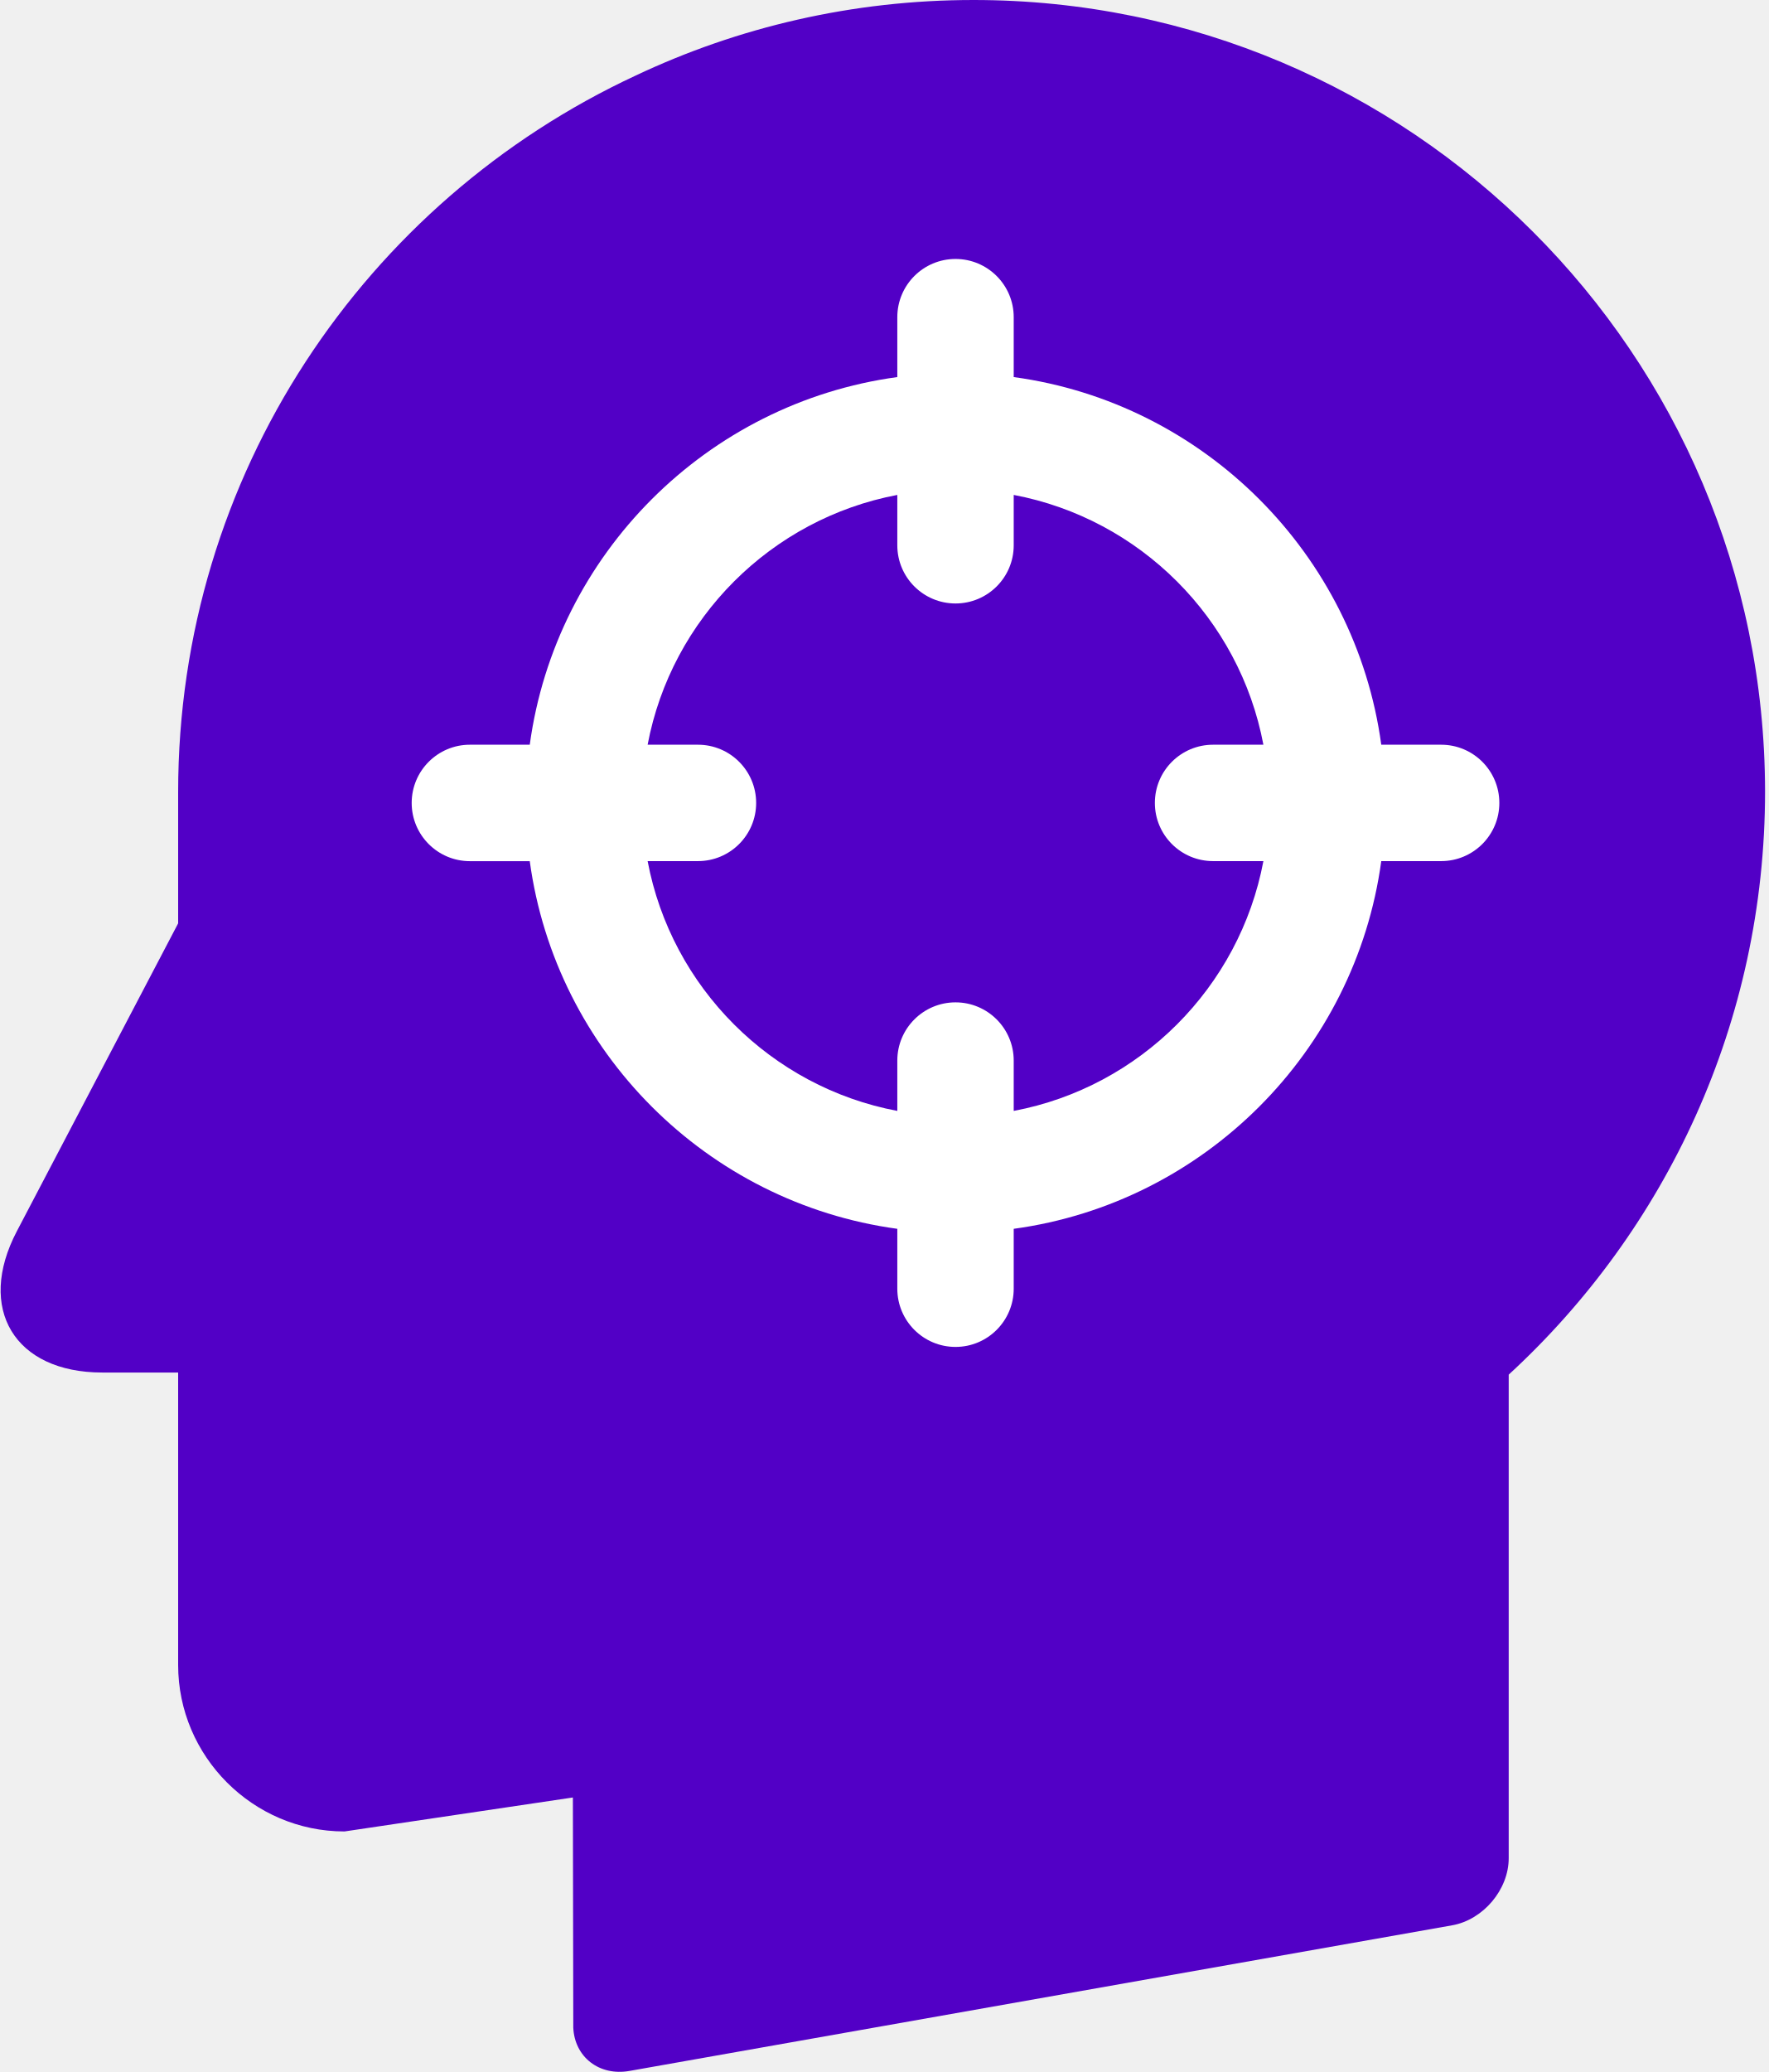
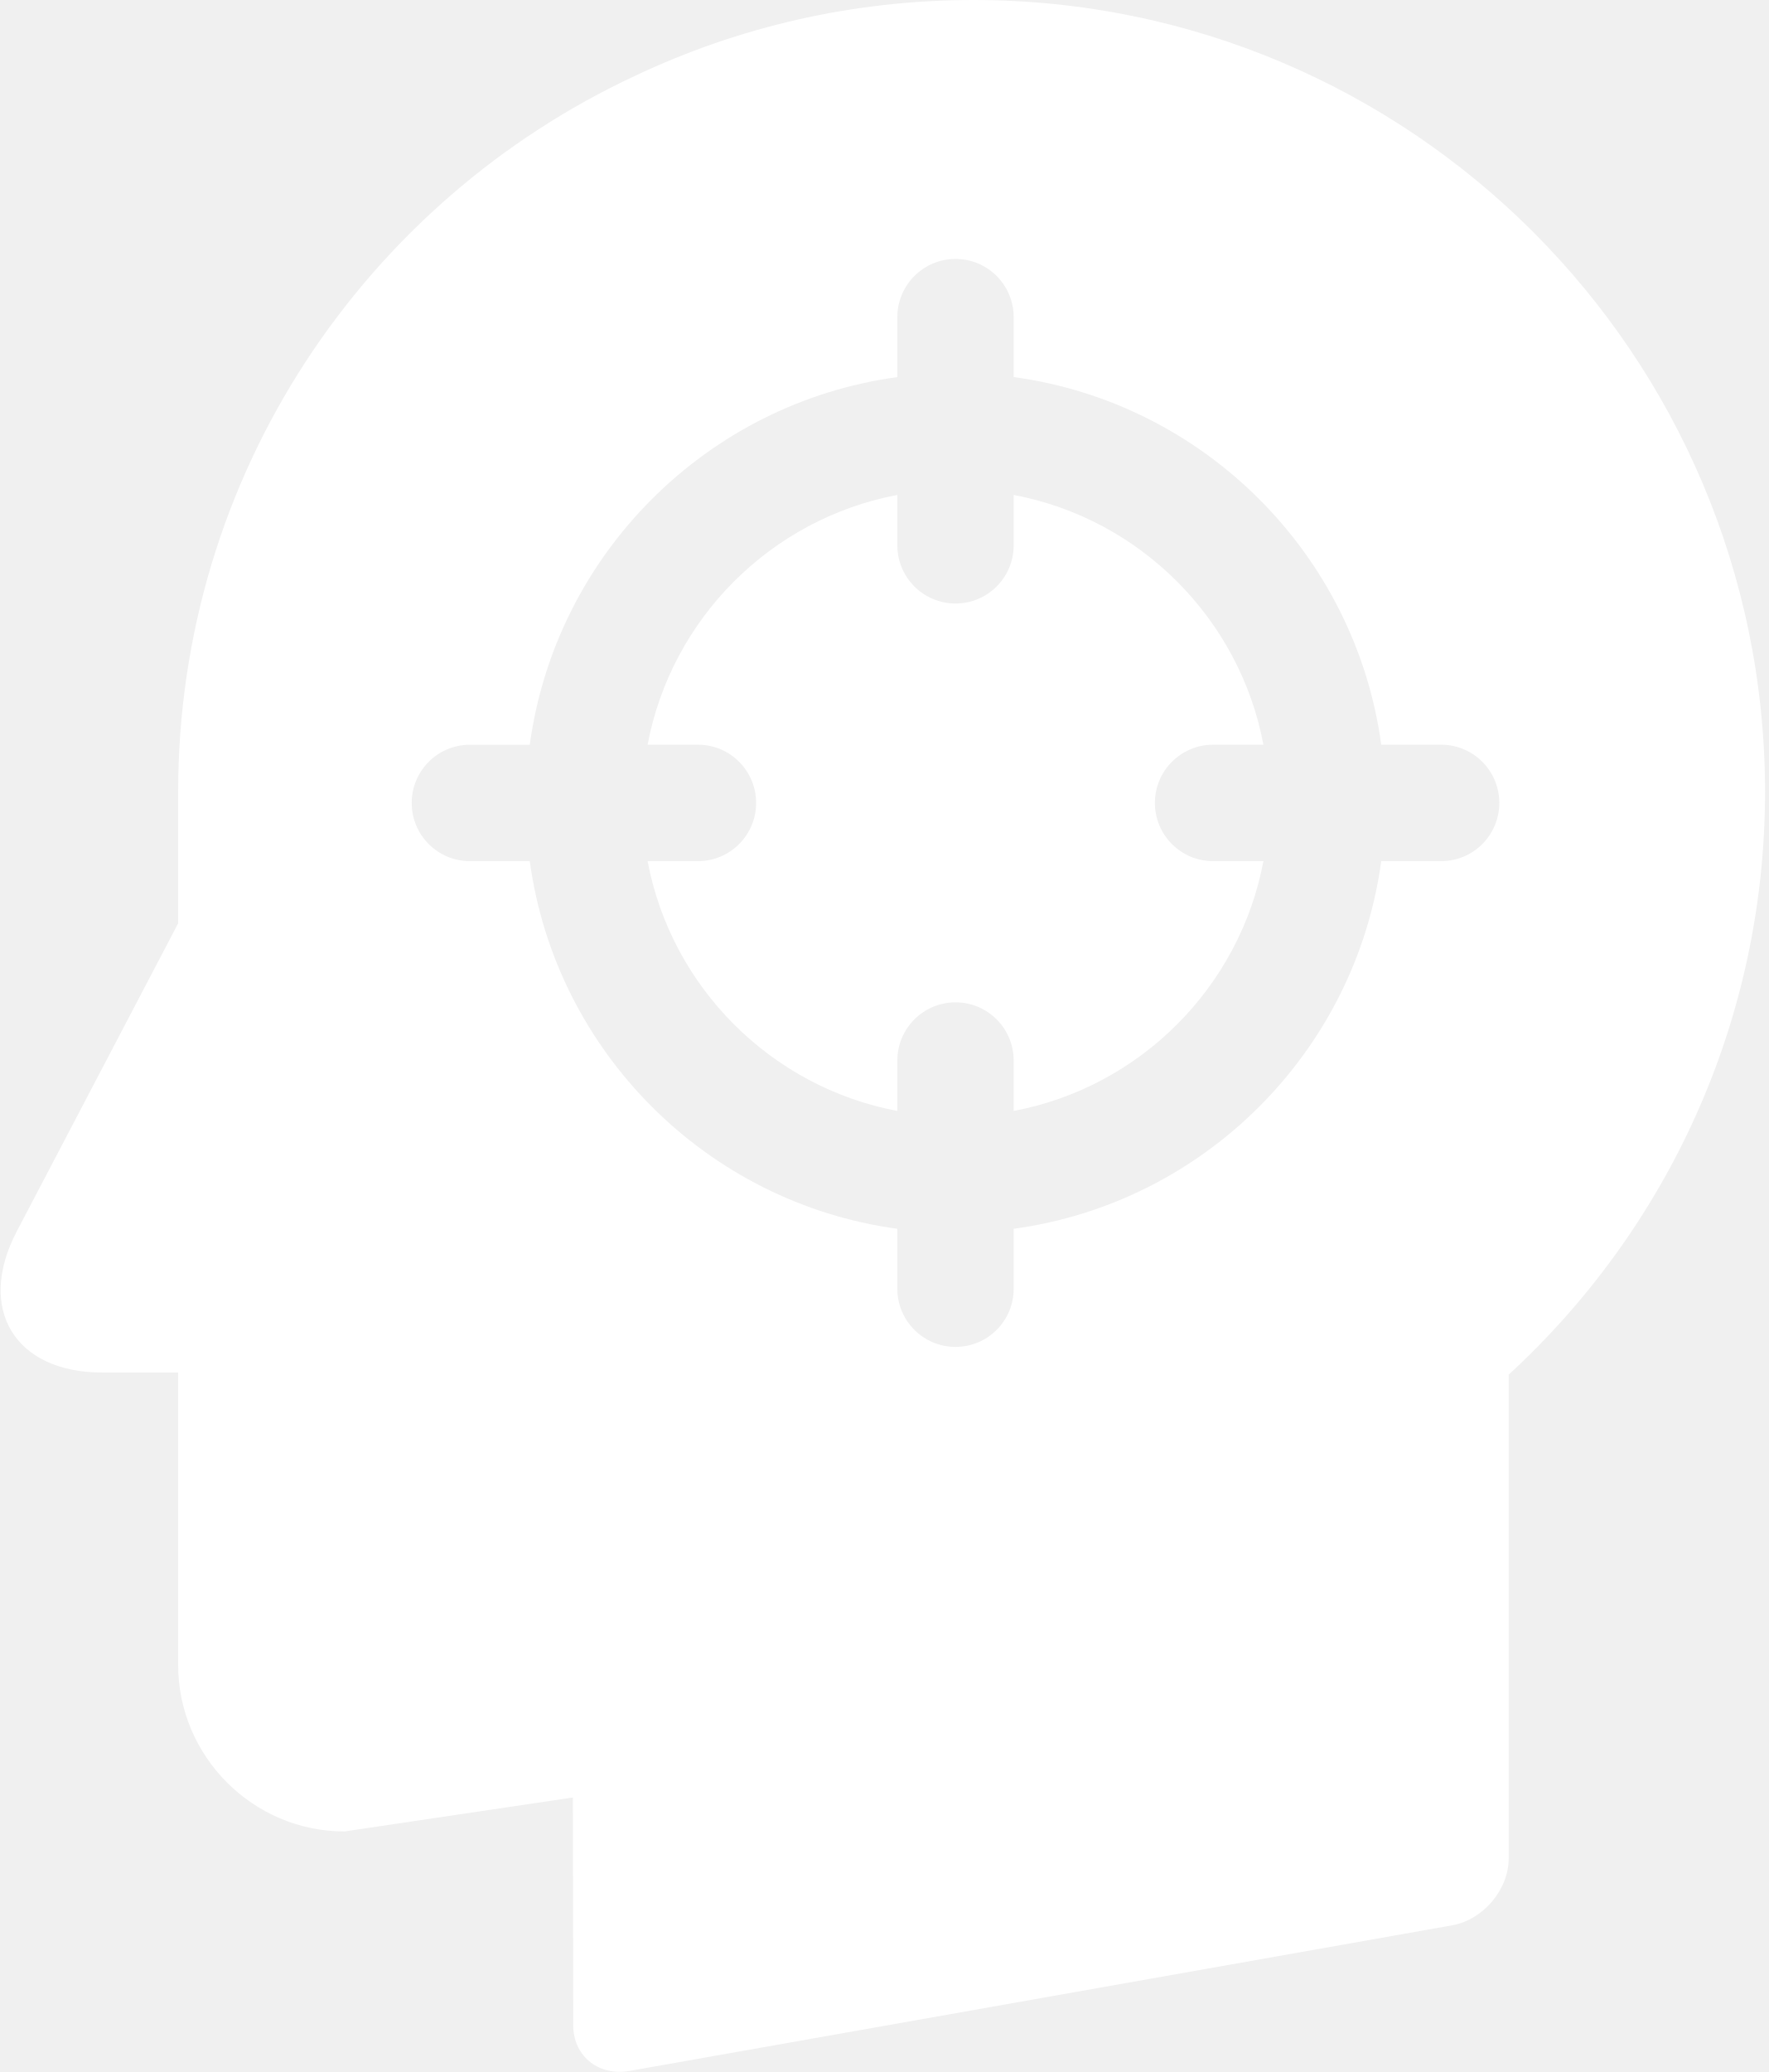
<svg xmlns="http://www.w3.org/2000/svg" width="35px" height="41px" viewBox="0 0 35 41" version="1.1">
  <defs />
  <g id="Page-1" stroke="none" stroke-width="1" fill="none" fill-rule="evenodd">
-     <g id="Desktop-HD" transform="translate(-999, -452)" fill-rule="nonzero">
-       <g id="Single-Focus-Icon" transform="translate(999, 452)">
-         <path d="M19.269,0 C16.875,0 14.606,0.538 12.582,1.495 C7.231,3.982 3.526,9.392 3.526,15.675 L3.526,15.675 L3.526,17.767 L3.526,18.271 L0.334,24.362 C-0.473,25.899 0.292,27.159 2.022,27.159 L3.526,27.159 L3.526,27.193 L3.526,29.847 L3.526,32.947 C3.526,34.753 5.005,36.24 6.819,36.24 L11.339,35.568 L11.347,40.087 L11.347,40.121 L11.347,40.121 C11.372,40.701 11.859,41.087 12.464,40.978 L28.745,38.097 C29.358,37.987 29.862,37.391 29.862,36.769 L29.862,36.055 L29.862,35.484 L29.862,27.201 C32.978,24.336 34.936,20.229 34.936,15.659 C34.927,7.006 27.913,0 19.269,0 Z" id="Shape" fill="#5200C6" />
-         <g id="targeting" transform="translate(8.148549, 5.124345)" fill="#FFFFFF">
-           <path d="M20.376,9.612 L19.191,9.612 C18.678,5.842 15.686,2.85 11.916,2.337 L11.916,1.152 C11.916,0.516 11.4,0 10.764,0 C10.128,0 9.612,0.516 9.612,1.152 L9.612,2.337 C5.842,2.85 2.85,5.842 2.337,9.612 L1.152,9.612 C0.516,9.612 0,10.128 0,10.764 C0,11.4 0.516,11.916 1.152,11.916 L2.337,11.916 C2.85,15.686 5.842,18.678 9.612,19.191 L9.612,20.376 C9.612,21.012 10.128,21.528 10.764,21.528 C11.4,21.528 11.916,21.012 11.916,20.376 L11.916,19.191 C15.686,18.678 18.678,15.686 19.191,11.915 L20.376,11.915 C21.012,11.915 21.528,11.4 21.528,10.764 C21.528,10.127 21.012,9.612 20.376,9.612 Z M11.916,16.858 L11.916,15.862 C11.916,15.226 11.4,14.71 10.764,14.71 C10.128,14.71 9.612,15.226 9.612,15.862 L9.612,16.858 C7.114,16.387 5.141,14.414 4.67,11.915 L5.666,11.915 C6.302,11.915 6.818,11.4 6.818,10.764 C6.818,10.127 6.302,9.612 5.666,9.612 L4.67,9.612 C5.141,7.114 7.114,5.141 9.612,4.669 L9.612,5.666 C9.612,6.302 10.128,6.817 10.764,6.817 C11.4,6.817 11.916,6.302 11.916,5.666 L11.916,4.669 C14.414,5.141 16.387,7.113 16.858,9.612 L15.862,9.612 C15.226,9.612 14.71,10.127 14.71,10.764 C14.71,11.4 15.226,11.915 15.862,11.915 L16.858,11.915 C16.387,14.414 14.414,16.387 11.916,16.858 Z" id="Shape" />
+     <g id="Desktop-HD" transform="translate(-979, -650)" fill="#FFFFFF" fill-rule="nonzero">
+       <g id="Hero" transform="translate(-2, 0)">
+         <g id="Features" transform="translate(0, 627)">
+           <g id="Group-6" transform="translate(918, 7)">
+             <g id="Single-Focus-Icon" transform="translate(63, 16)">
+               <path d="M19.269,0 C27.913,0 34.927,7.006 34.936,15.659 C34.936,20.229 32.978,24.336 29.862,27.201 L29.862,35.484 L29.862,36.055 L29.862,36.769 C29.862,37.391 29.358,37.987 28.745,38.097 L12.464,40.978 C11.859,41.087 11.372,40.701 11.347,40.121 L11.347,40.087 L11.339,35.568 L6.819,36.24 C5.005,36.24 3.526,34.753 3.526,32.947 L3.526,29.847 L3.526,27.193 L3.526,27.159 L2.022,27.159 C0.292,27.159 -0.473,25.899 0.334,24.362 L3.526,18.271 L3.526,17.767 L3.526,15.675 C3.526,9.392 7.231,3.982 12.582,1.495 C14.606,0.538 16.875,0 19.269,0 Z M28.525,14.736 L27.339,14.736 C26.826,10.966 23.835,7.974 20.064,7.461 L20.064,6.276 C20.064,5.64 19.549,5.124 18.913,5.124 C18.277,5.124 17.761,5.64 17.761,6.276 L17.761,7.462 C13.99,7.975 10.999,10.966 10.486,14.737 L9.3,14.737 C8.664,14.737 8.149,15.252 8.149,15.888 C8.149,16.525 8.664,17.04 9.3,17.04 L10.486,17.04 C10.999,20.81 13.99,23.802 17.761,24.315 L17.761,25.5 C17.761,26.137 18.277,26.652 18.913,26.652 C19.549,26.652 20.064,26.137 20.064,25.5 L20.064,24.315 C23.835,23.802 26.826,20.81 27.339,17.04 L28.525,17.04 C29.161,17.04 29.676,16.524 29.676,15.888 C29.676,15.252 29.161,14.736 28.525,14.736 Z M20.064,21.983 L20.064,20.986 C20.064,20.35 19.549,19.834 18.913,19.834 C18.277,19.834 17.761,20.35 17.761,20.986 L17.761,21.983 C15.262,21.511 13.289,19.538 12.818,17.04 L13.815,17.04 C14.451,17.04 14.966,16.524 14.966,15.888 C14.966,15.252 14.451,14.736 13.815,14.736 L12.818,14.736 C13.289,12.238 15.262,10.265 17.761,9.794 L17.761,10.79 C17.761,11.426 18.277,11.942 18.913,11.942 C19.549,11.942 20.064,11.426 20.064,10.79 L20.064,9.794 C22.563,10.265 24.536,12.238 25.007,14.736 L24.011,14.736 C23.375,14.736 22.859,15.252 22.859,15.888 C22.859,16.524 23.375,17.04 24.011,17.04 L25.007,17.04 C24.536,19.539 22.563,21.512 20.064,21.983 Z" id="Combined-Shape" />
+             </g>
+           </g>
        </g>
      </g>
    </g>
  </g>
</svg>
